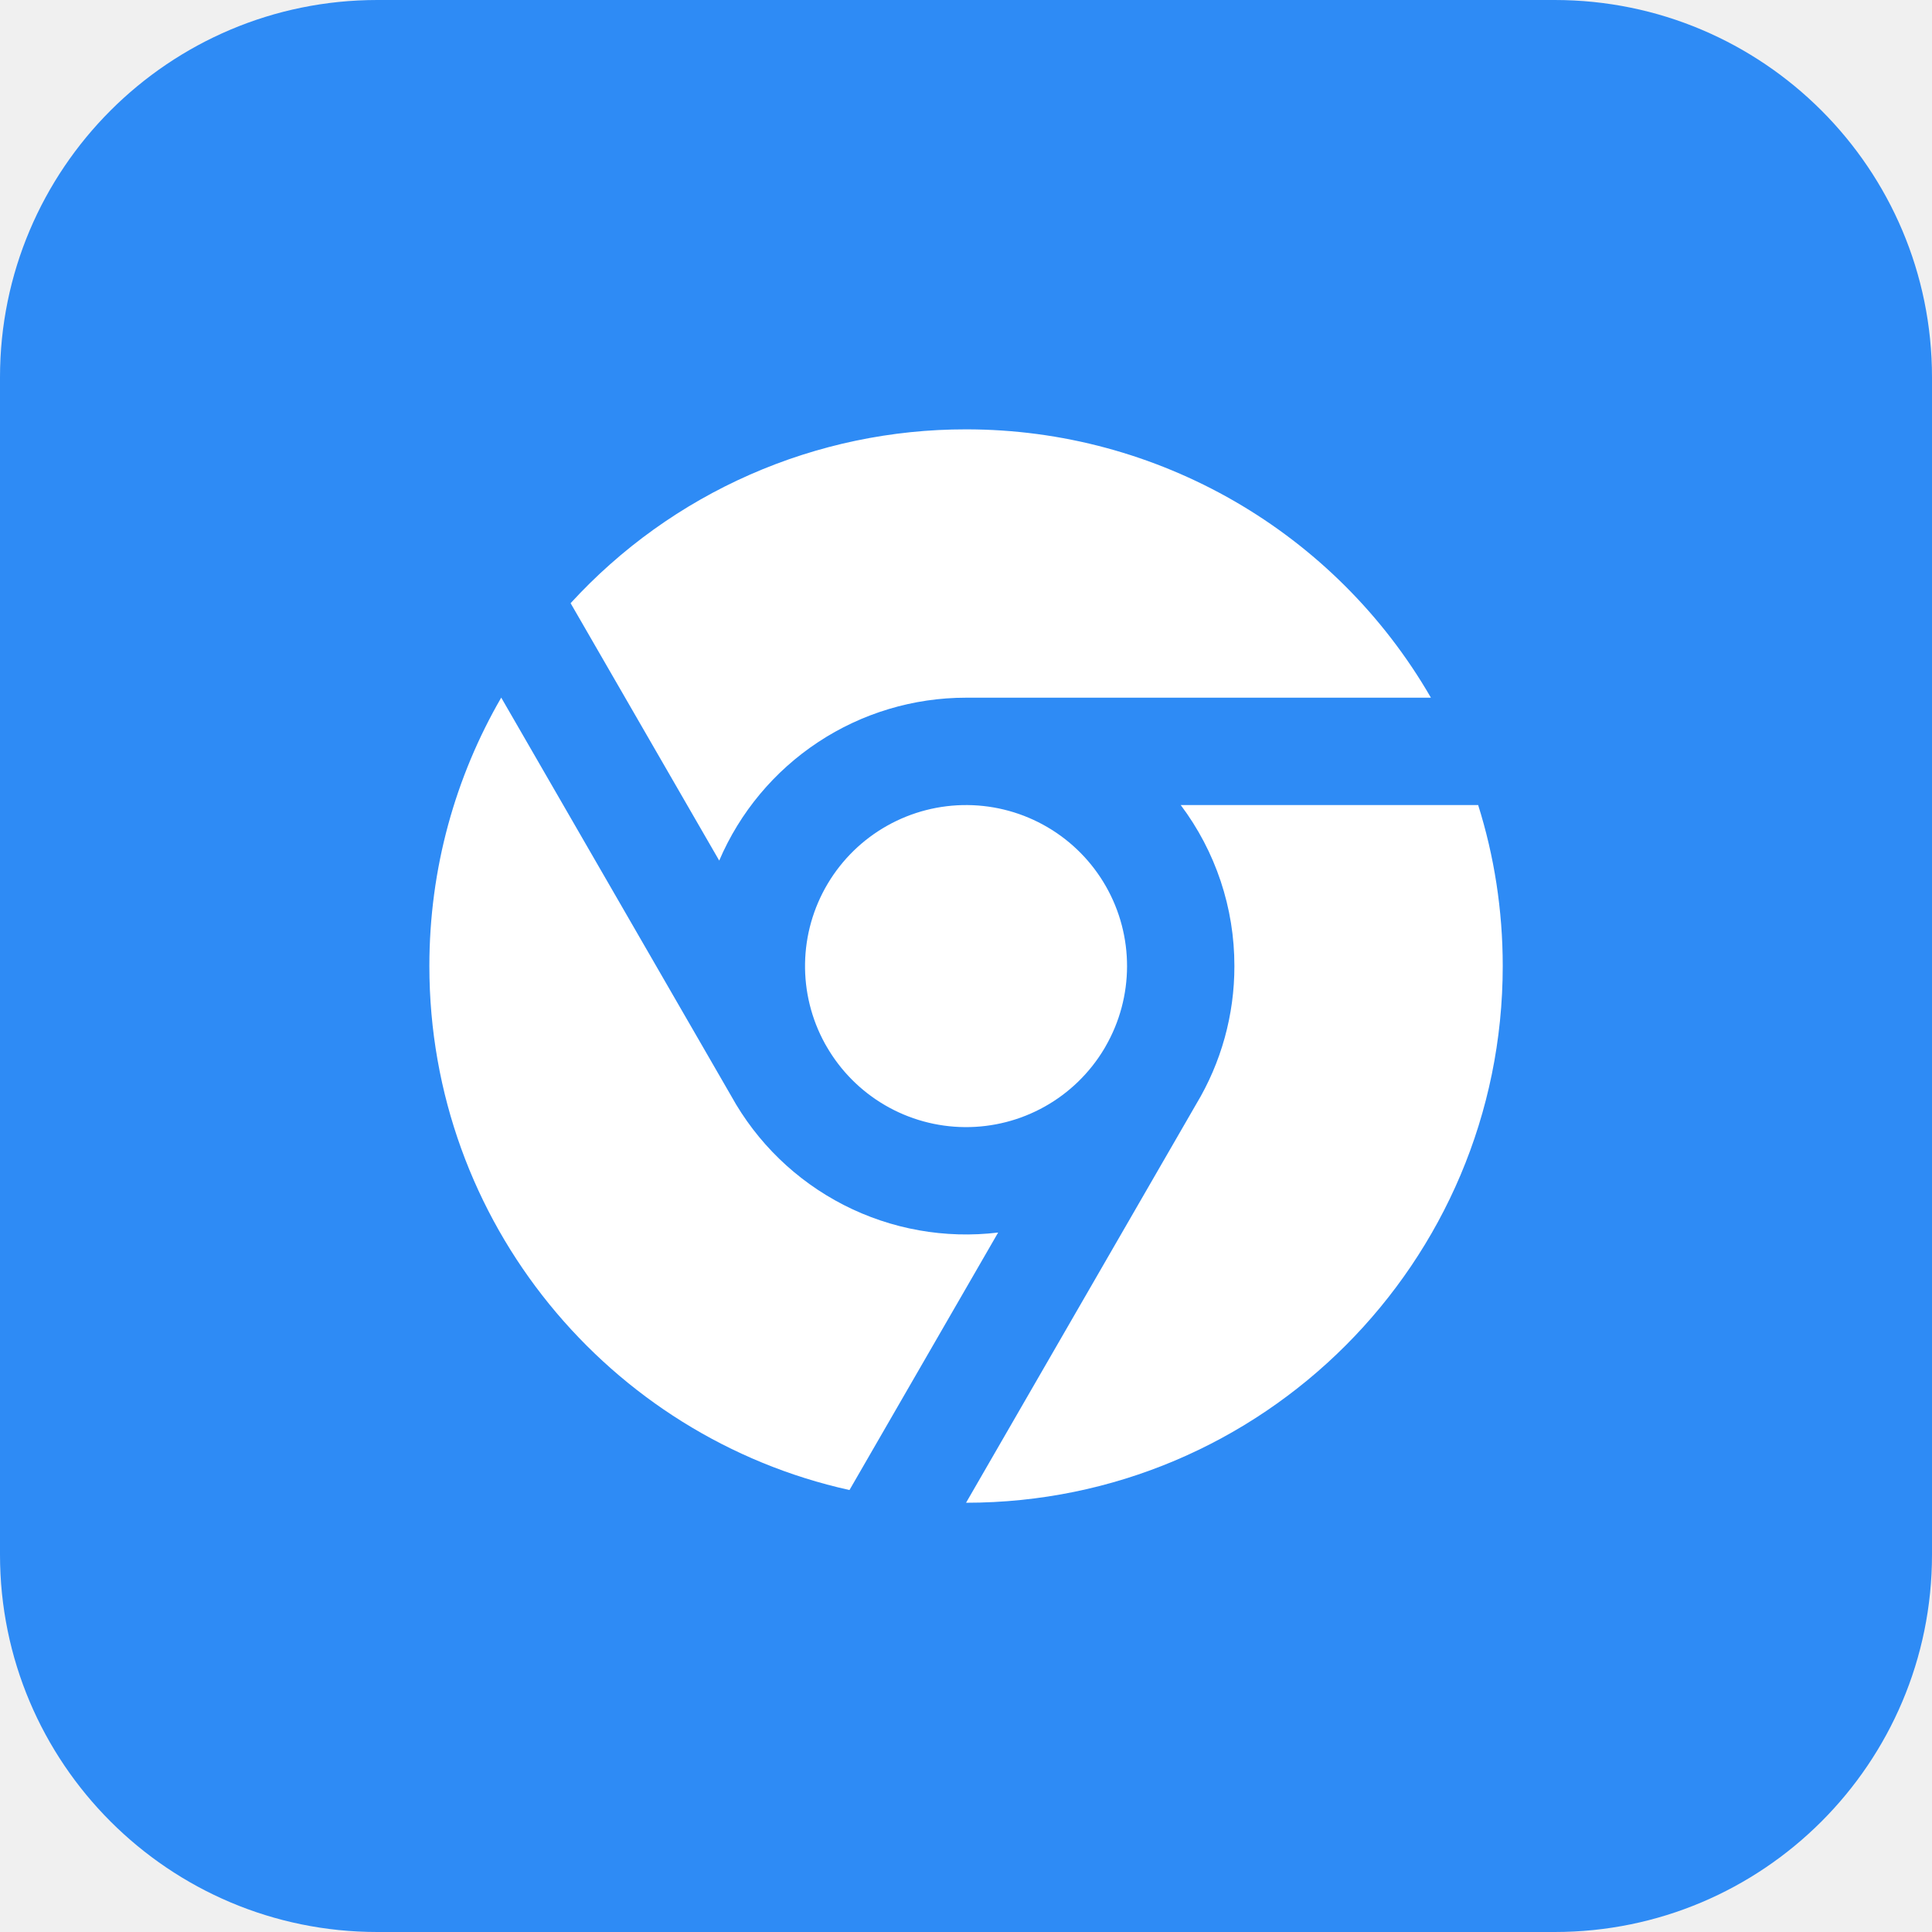
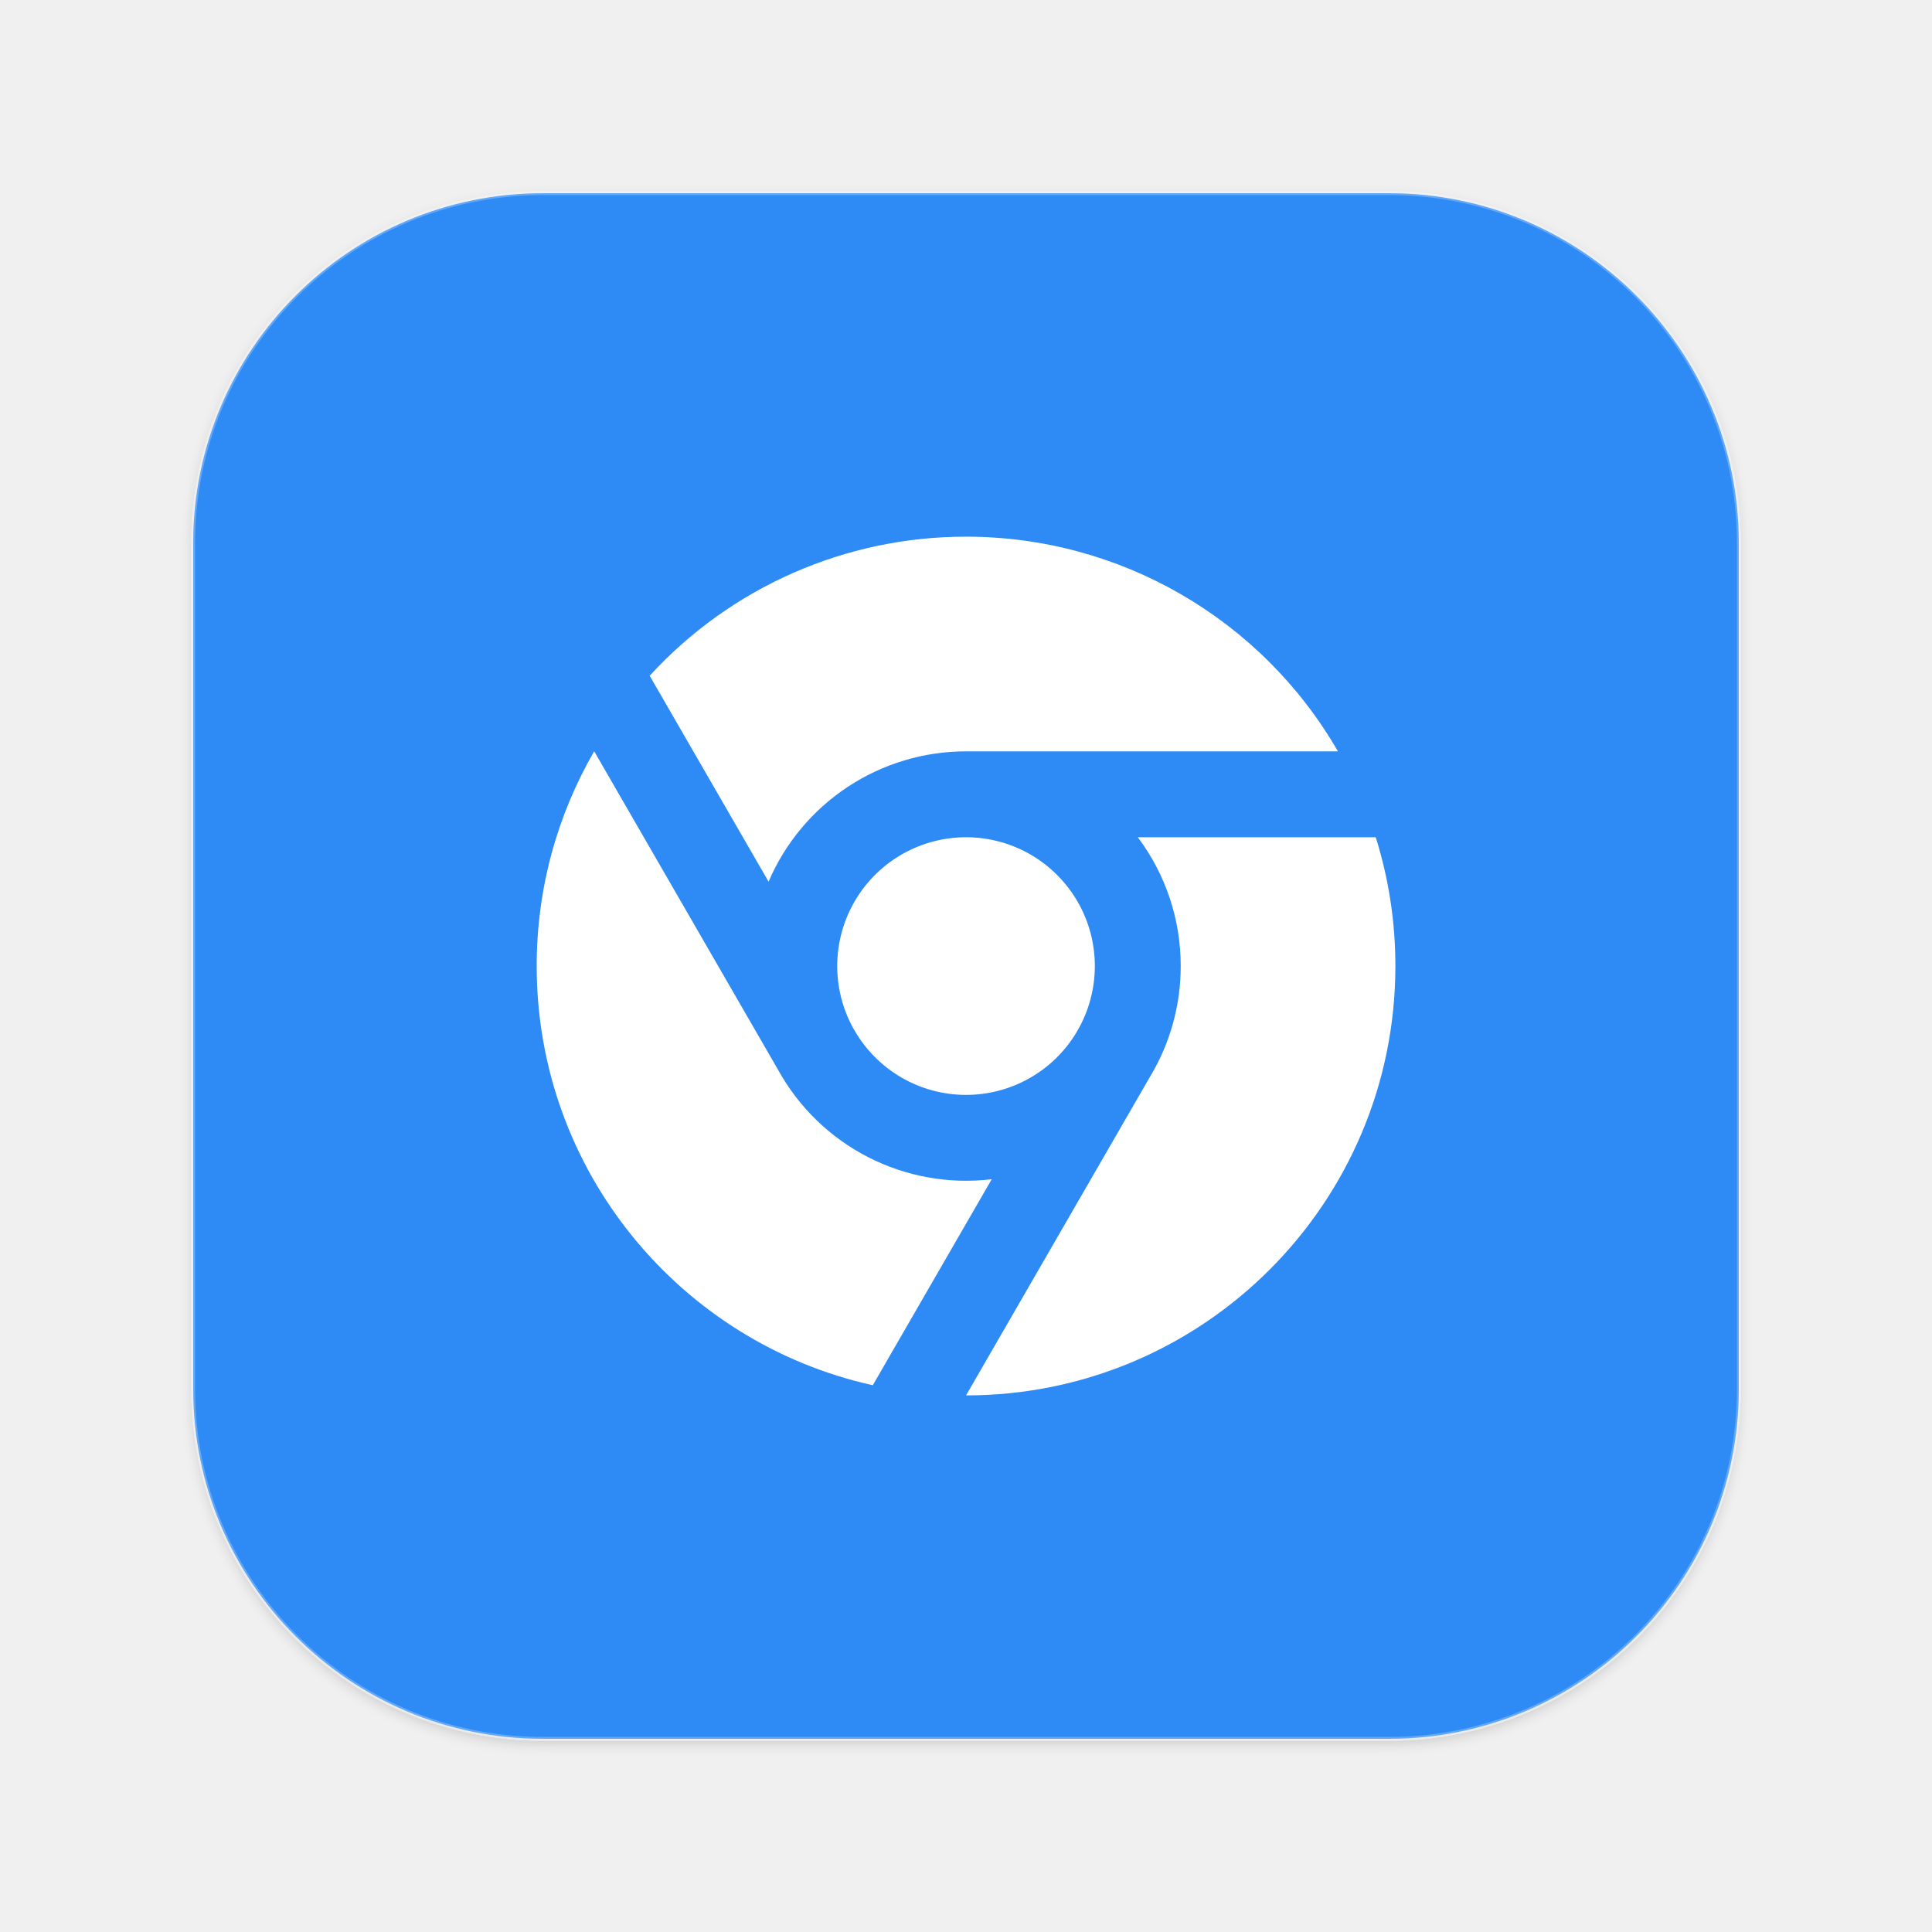
- <svg xmlns="http://www.w3.org/2000/svg" width="1024" height="1024" viewBox="0 0 1024 1024">
-   <rect x="0" y="0" width="1024" height="1024" rx="200" ry="200" fill="#2E8BF5" />
-   <g transform="translate(170.67, 170.67) scale(0.6667)" fill="#FFFFFF">
-     <path d="M938.67 512.01c0-44.59-6.82-87.6-19.54-128H682.67a212.37 212.37 0 0 1 42.67 128c.06 38.71-10.45 76.7-30.42 109.87l-182.91 316.8c235.65-.01 426.66-191.02 426.66-426.67" />
-     <path d="M576.79 401.63a127.9 127.9 0 0 0-63.56-17.6c-22.36-.22-44.39 5.43-63.89 16.38s-35.79 26.82-47.25 46.02a128 128 0 0 0-2.16 127.44l1.24 2.13a127.9 127.9 0 0 0 46.36 46.61 127.9 127.9 0 0 0 63.38 17.44c22.29.2 44.24-5.43 63.68-16.33a127.94 127.94 0 0 0 47.16-45.79v-.01l1.11-1.92a127.98 127.98 0 0 0 .29-127.46 127.96 127.96 0 0 0-46.36-46.91" />
-     <path d="M394.45 333.96A213.34 213.34 0 0 1 512 298.67h369.58A426.5 426.5 0 0 0 512 85.34a425.6 425.6 0 0 0-171.74 35.98 425.6 425.6 0 0 0-142.62 102.22l118.14 204.63a213.4 213.4 0 0 1 78.67-94.21m117.56 604.72H512zm-97.25-236.73a213.3 213.3 0 0 1-89.54-86.81L142.48 298.6c-36.35 62.81-57.13 135.68-57.13 213.42 0 203.81 142.93 374.22 333.95 416.55h.04l118.19-204.71a213.3 213.3 0 0 1-122.77-21.91" />
+ <svg xmlns="http://www.w3.org/2000/svg" width="1024" height="1024" viewBox="0 0 1024 1024" fill="none">
+   <defs>
+     <filter id="macos_shadow" x="-30%" y="-30%" width="160%" height="160%">
+       <feDropShadow dx="0" dy="10" stdDeviation="10" flood-color="#000000" flood-opacity="0.25" />
+       <feDropShadow dx="0" dy="3" stdDeviation="4" flood-color="#000000" flood-opacity="0.15" />
+     </filter>
+   </defs>
+   <g transform="translate(102.4, 102.4) scale(0.8)">
+     <rect x="0" y="0" width="1024" height="1024" rx="231.75" fill="#2E8BF5" stroke="rgba(255, 255, 255, 0.25)" stroke-width="2.5" filter="url(#macos_shadow)" />
+     <g transform="translate(170.67, 170.67) scale(0.6667)" fill="#FFFFFF">
+       <path d="M938.67 512.01c0-44.59-6.82-87.6-19.54-128H682.67a212.37 212.37 0 0 1 42.67 128c.06 38.71-10.45 76.7-30.42 109.87l-182.91 316.8c235.65-.01 426.66-191.02 426.66-426.67" />
+       <path d="M576.79 401.63a127.9 127.9 0 0 0-63.56-17.6c-22.36-.22-44.39 5.43-63.89 16.38s-35.79 26.82-47.25 46.02a128 128 0 0 0-2.16 127.44l1.24 2.13a127.9 127.9 0 0 0 46.36 46.61 127.9 127.9 0 0 0 63.38 17.44c22.29.2 44.24-5.43 63.68-16.33a127.94 127.94 0 0 0 47.16-45.79v-.01l1.11-1.92a127.98 127.98 0 0 0 .29-127.46 127.96 127.96 0 0 0-46.36-46.91" />
+       <path d="M394.45 333.96A213.34 213.34 0 0 1 512 298.67h369.58A426.5 426.5 0 0 0 512 85.34a425.6 425.6 0 0 0-171.74 35.98 425.6 425.6 0 0 0-142.62 102.22l118.14 204.63a213.4 213.4 0 0 1 78.67-94.21m117.56 604.72H512zm-97.25-236.73a213.3 213.3 0 0 1-89.54-86.81L142.48 298.6c-36.35 62.81-57.13 135.68-57.13 213.42 0 203.81 142.93 374.22 333.95 416.55h.04l118.19-204.71a213.3 213.3 0 0 1-122.77-21.91" />
+     </g>
  </g>
</svg>
